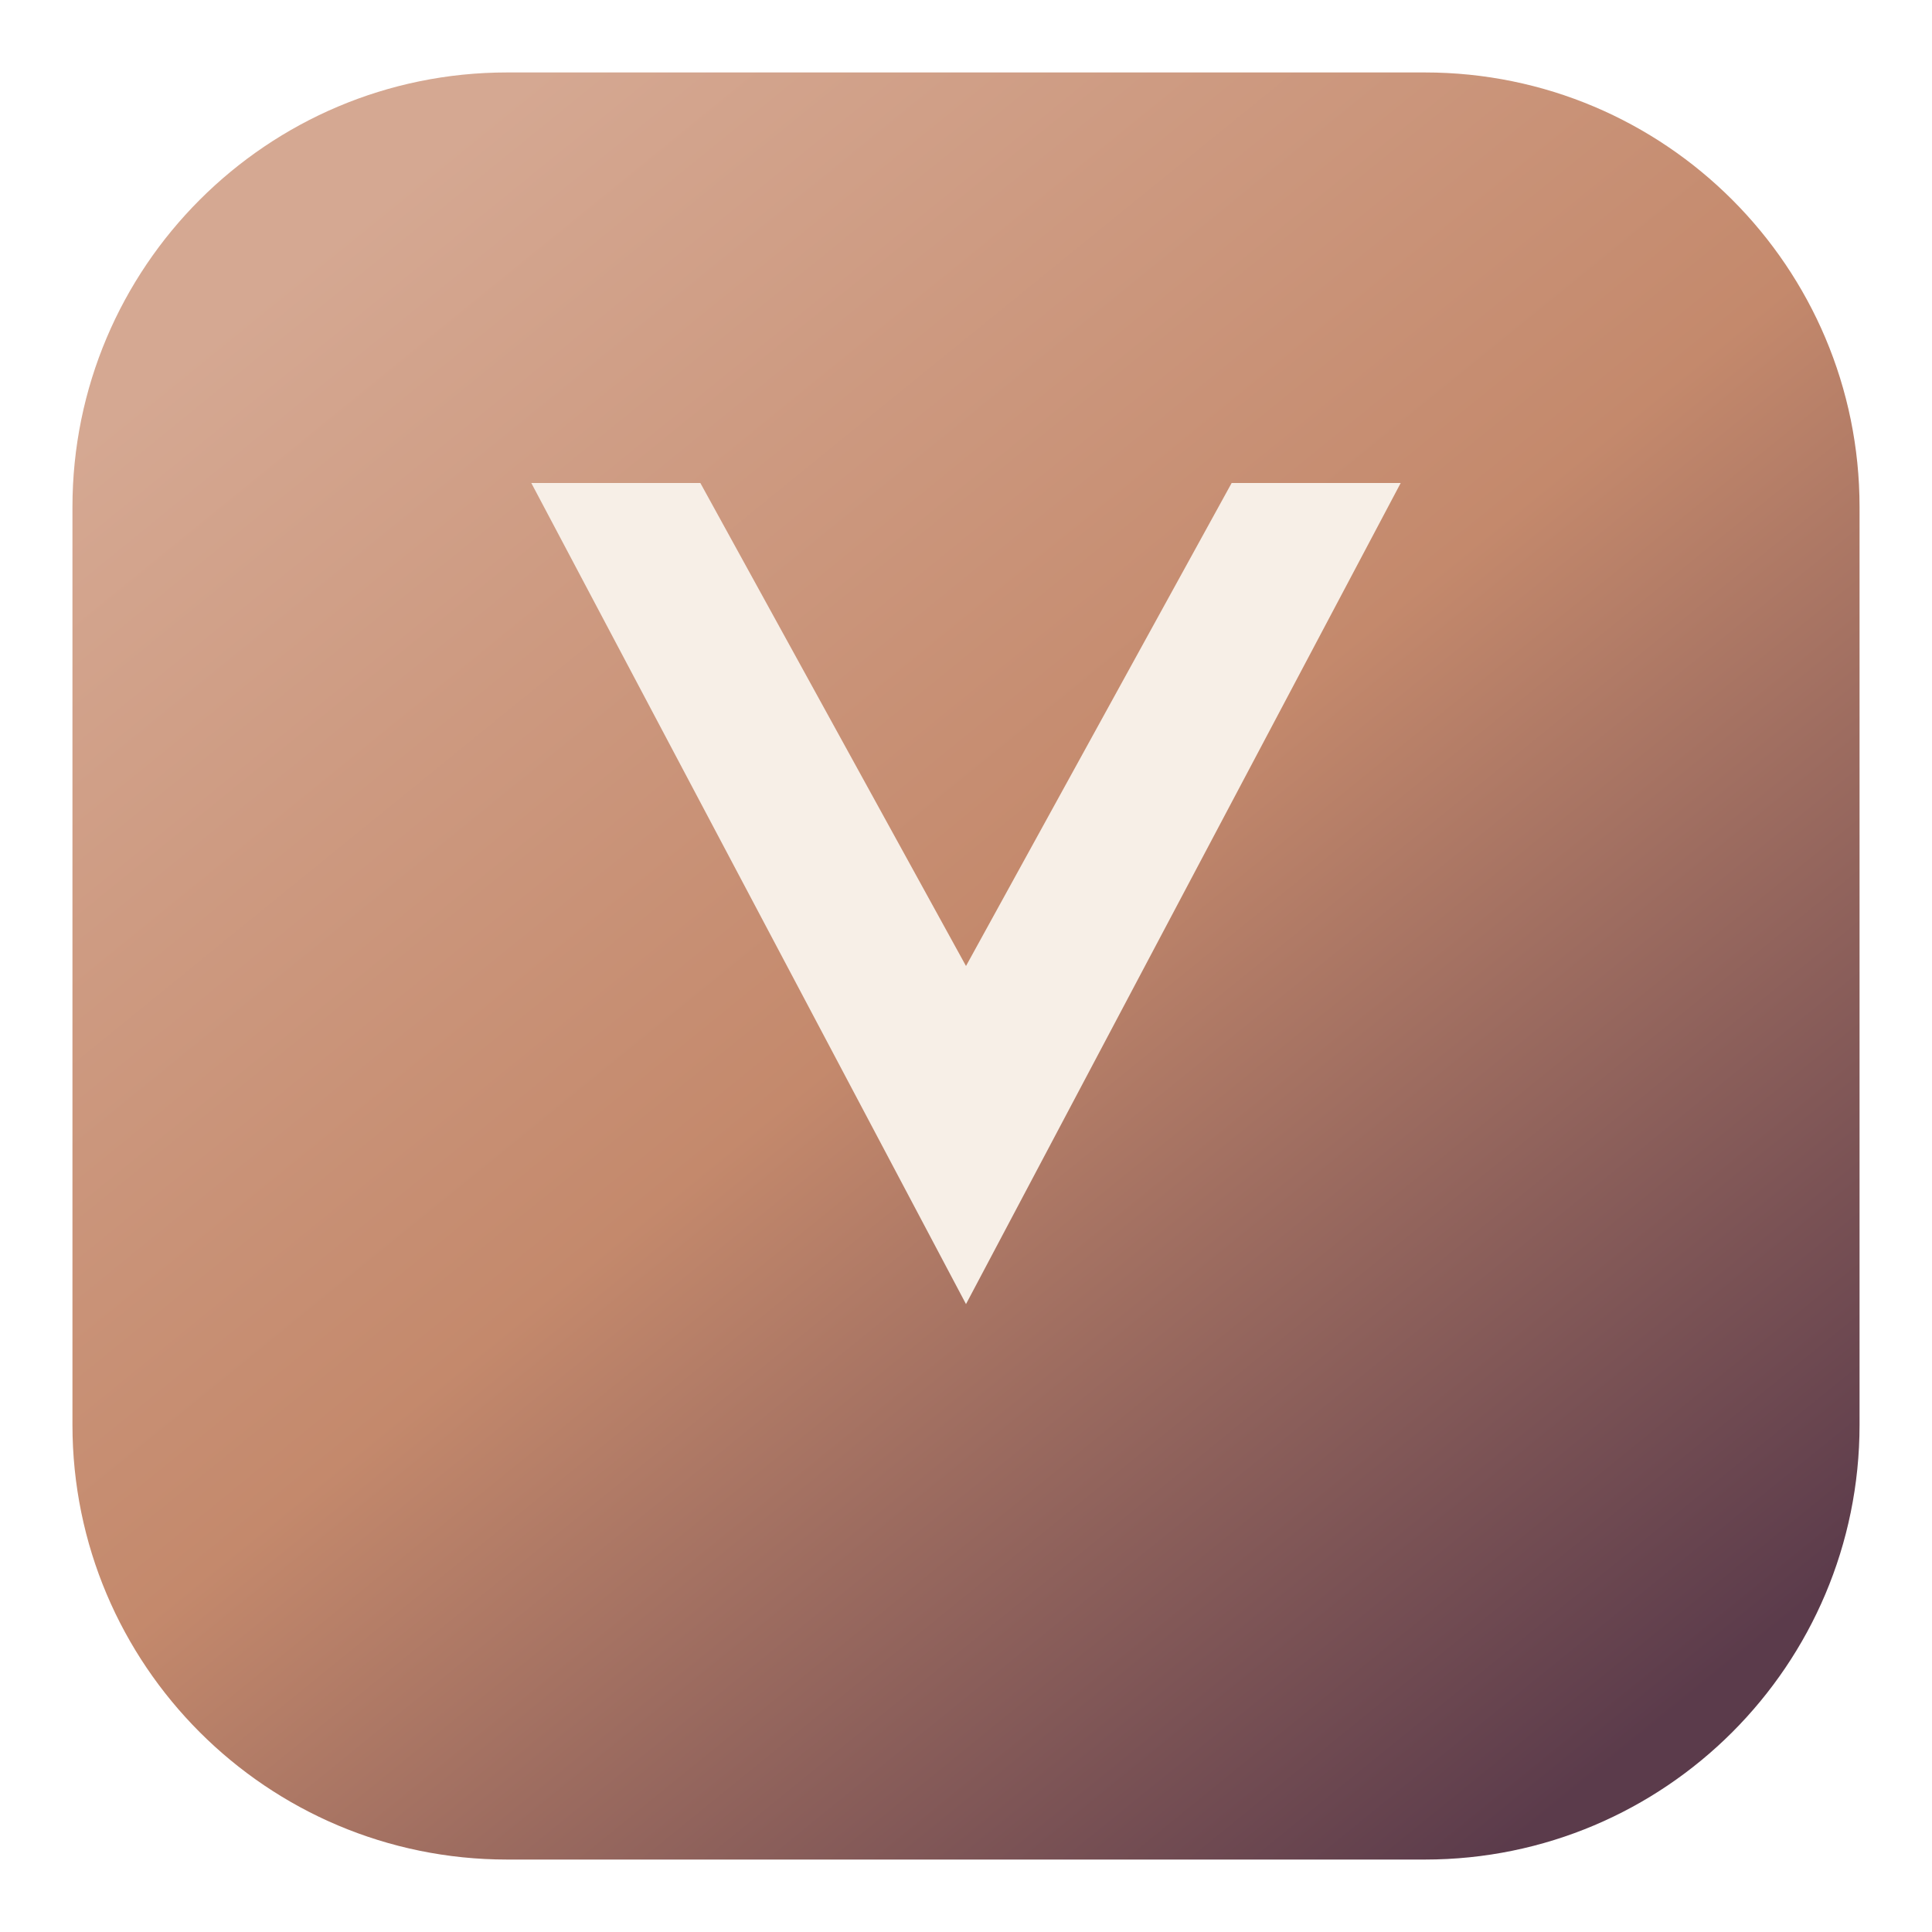
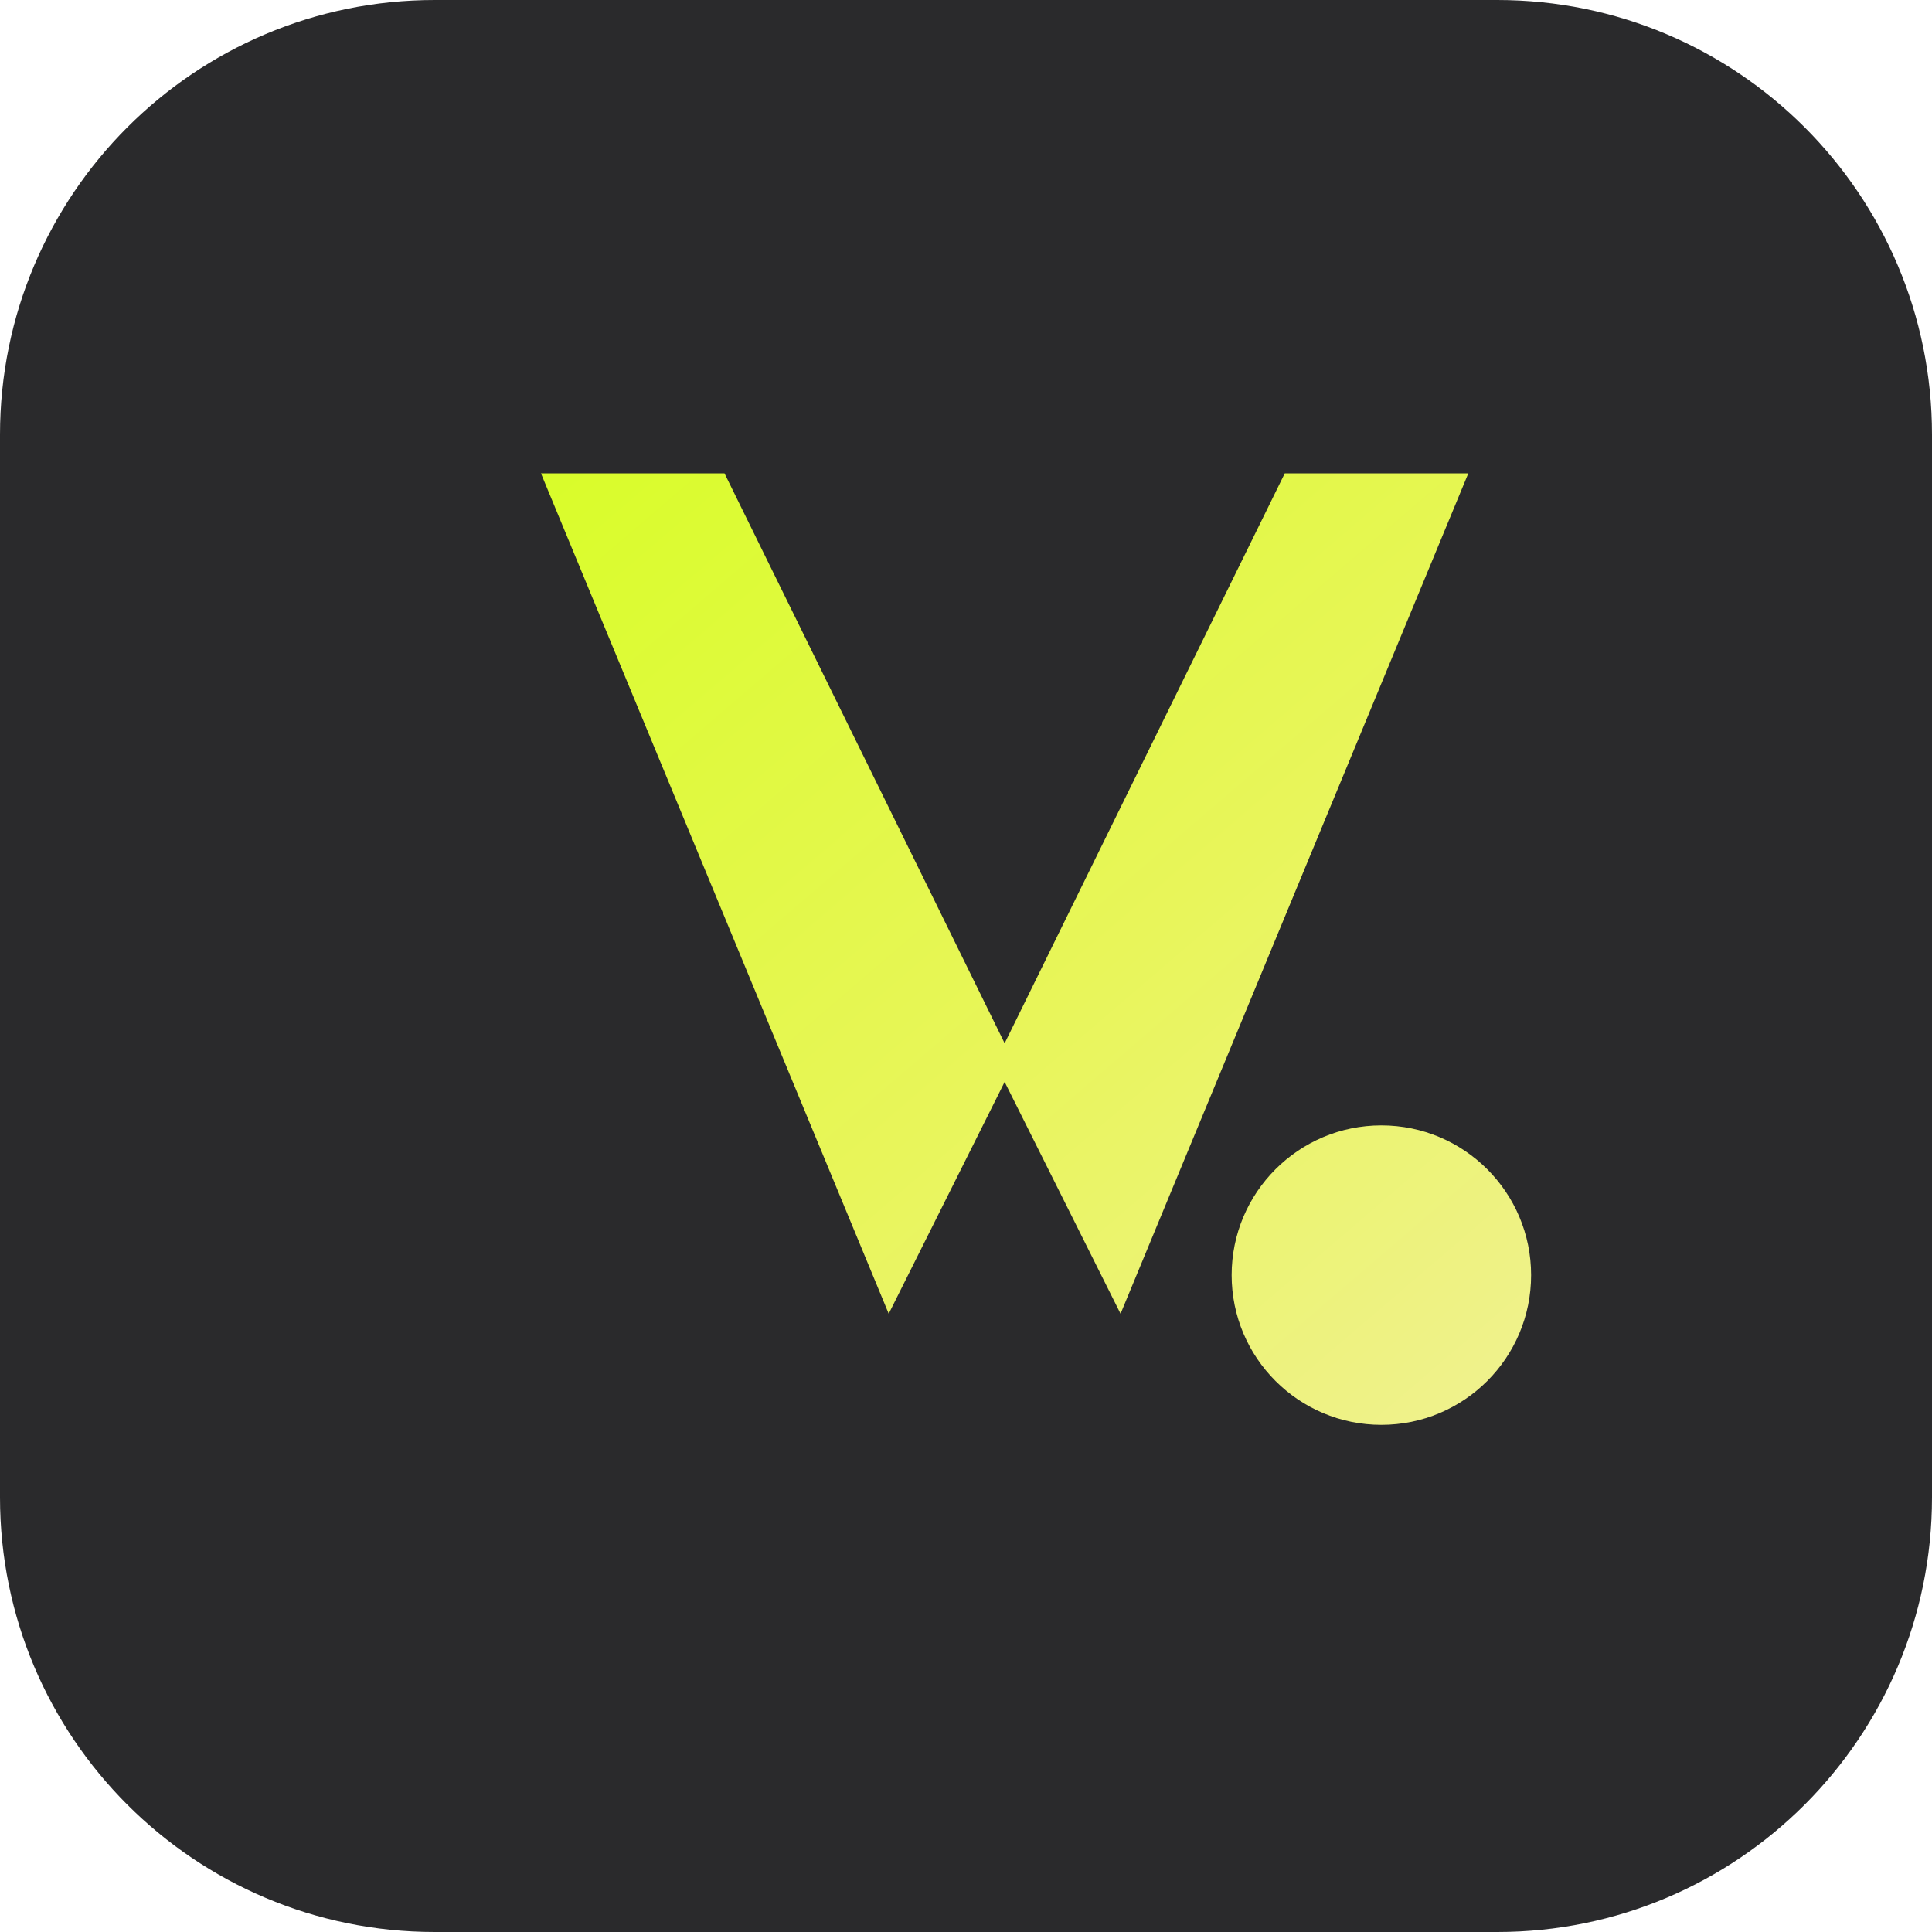
- <svg xmlns="http://www.w3.org/2000/svg" viewBox="0 0 40 40" width="32" height="32">
+ <svg xmlns="http://www.w3.org/2000/svg" viewBox="0 0 40 40" width="40" height="40">
  <defs>
-     <linearGradient id="vb-favicon-grad" x1="8" y1="4" x2="34" y2="36" gradientUnits="userSpaceOnUse">
-       <stop offset="0%" stop-color="#d5a892" />
-       <stop offset="48%" stop-color="#c4896c" />
-       <stop offset="100%" stop-color="#5b3b4b" />
+     <linearGradient id="vb-icon-grad" x1="8" y1="6" x2="32" y2="34" gradientUnits="userSpaceOnUse">
+       <stop offset="0%" stop-color="#d4ff1a" />
+       <stop offset="55%" stop-color="#e8f55a" />
+       <stop offset="100%" stop-color="#f2f0a0" />
    </linearGradient>
  </defs>
-   <rect x="1.5" y="1.5" width="37" height="37" rx="9" ry="9" fill="url(#vb-favicon-grad)" />
-   <path fill="#f7efe7" d="M11 10 20 27 29 10h-3.5L20 20l-5.5-10H11z" />
+   <rect width="40" height="40" rx="9" fill="#2a2a2c" />
+   <path fill="url(#vb-icon-grad)" d="M11.2 9.8 18.4 27.2 20.8 22.4 23.2 27.2 30.4 9.8 26.6 9.8 20.8 21.6 15 9.8Z" />
+   <circle cx="28.6" cy="26.4" r="3.1" fill="url(#vb-icon-grad)" />
</svg>
